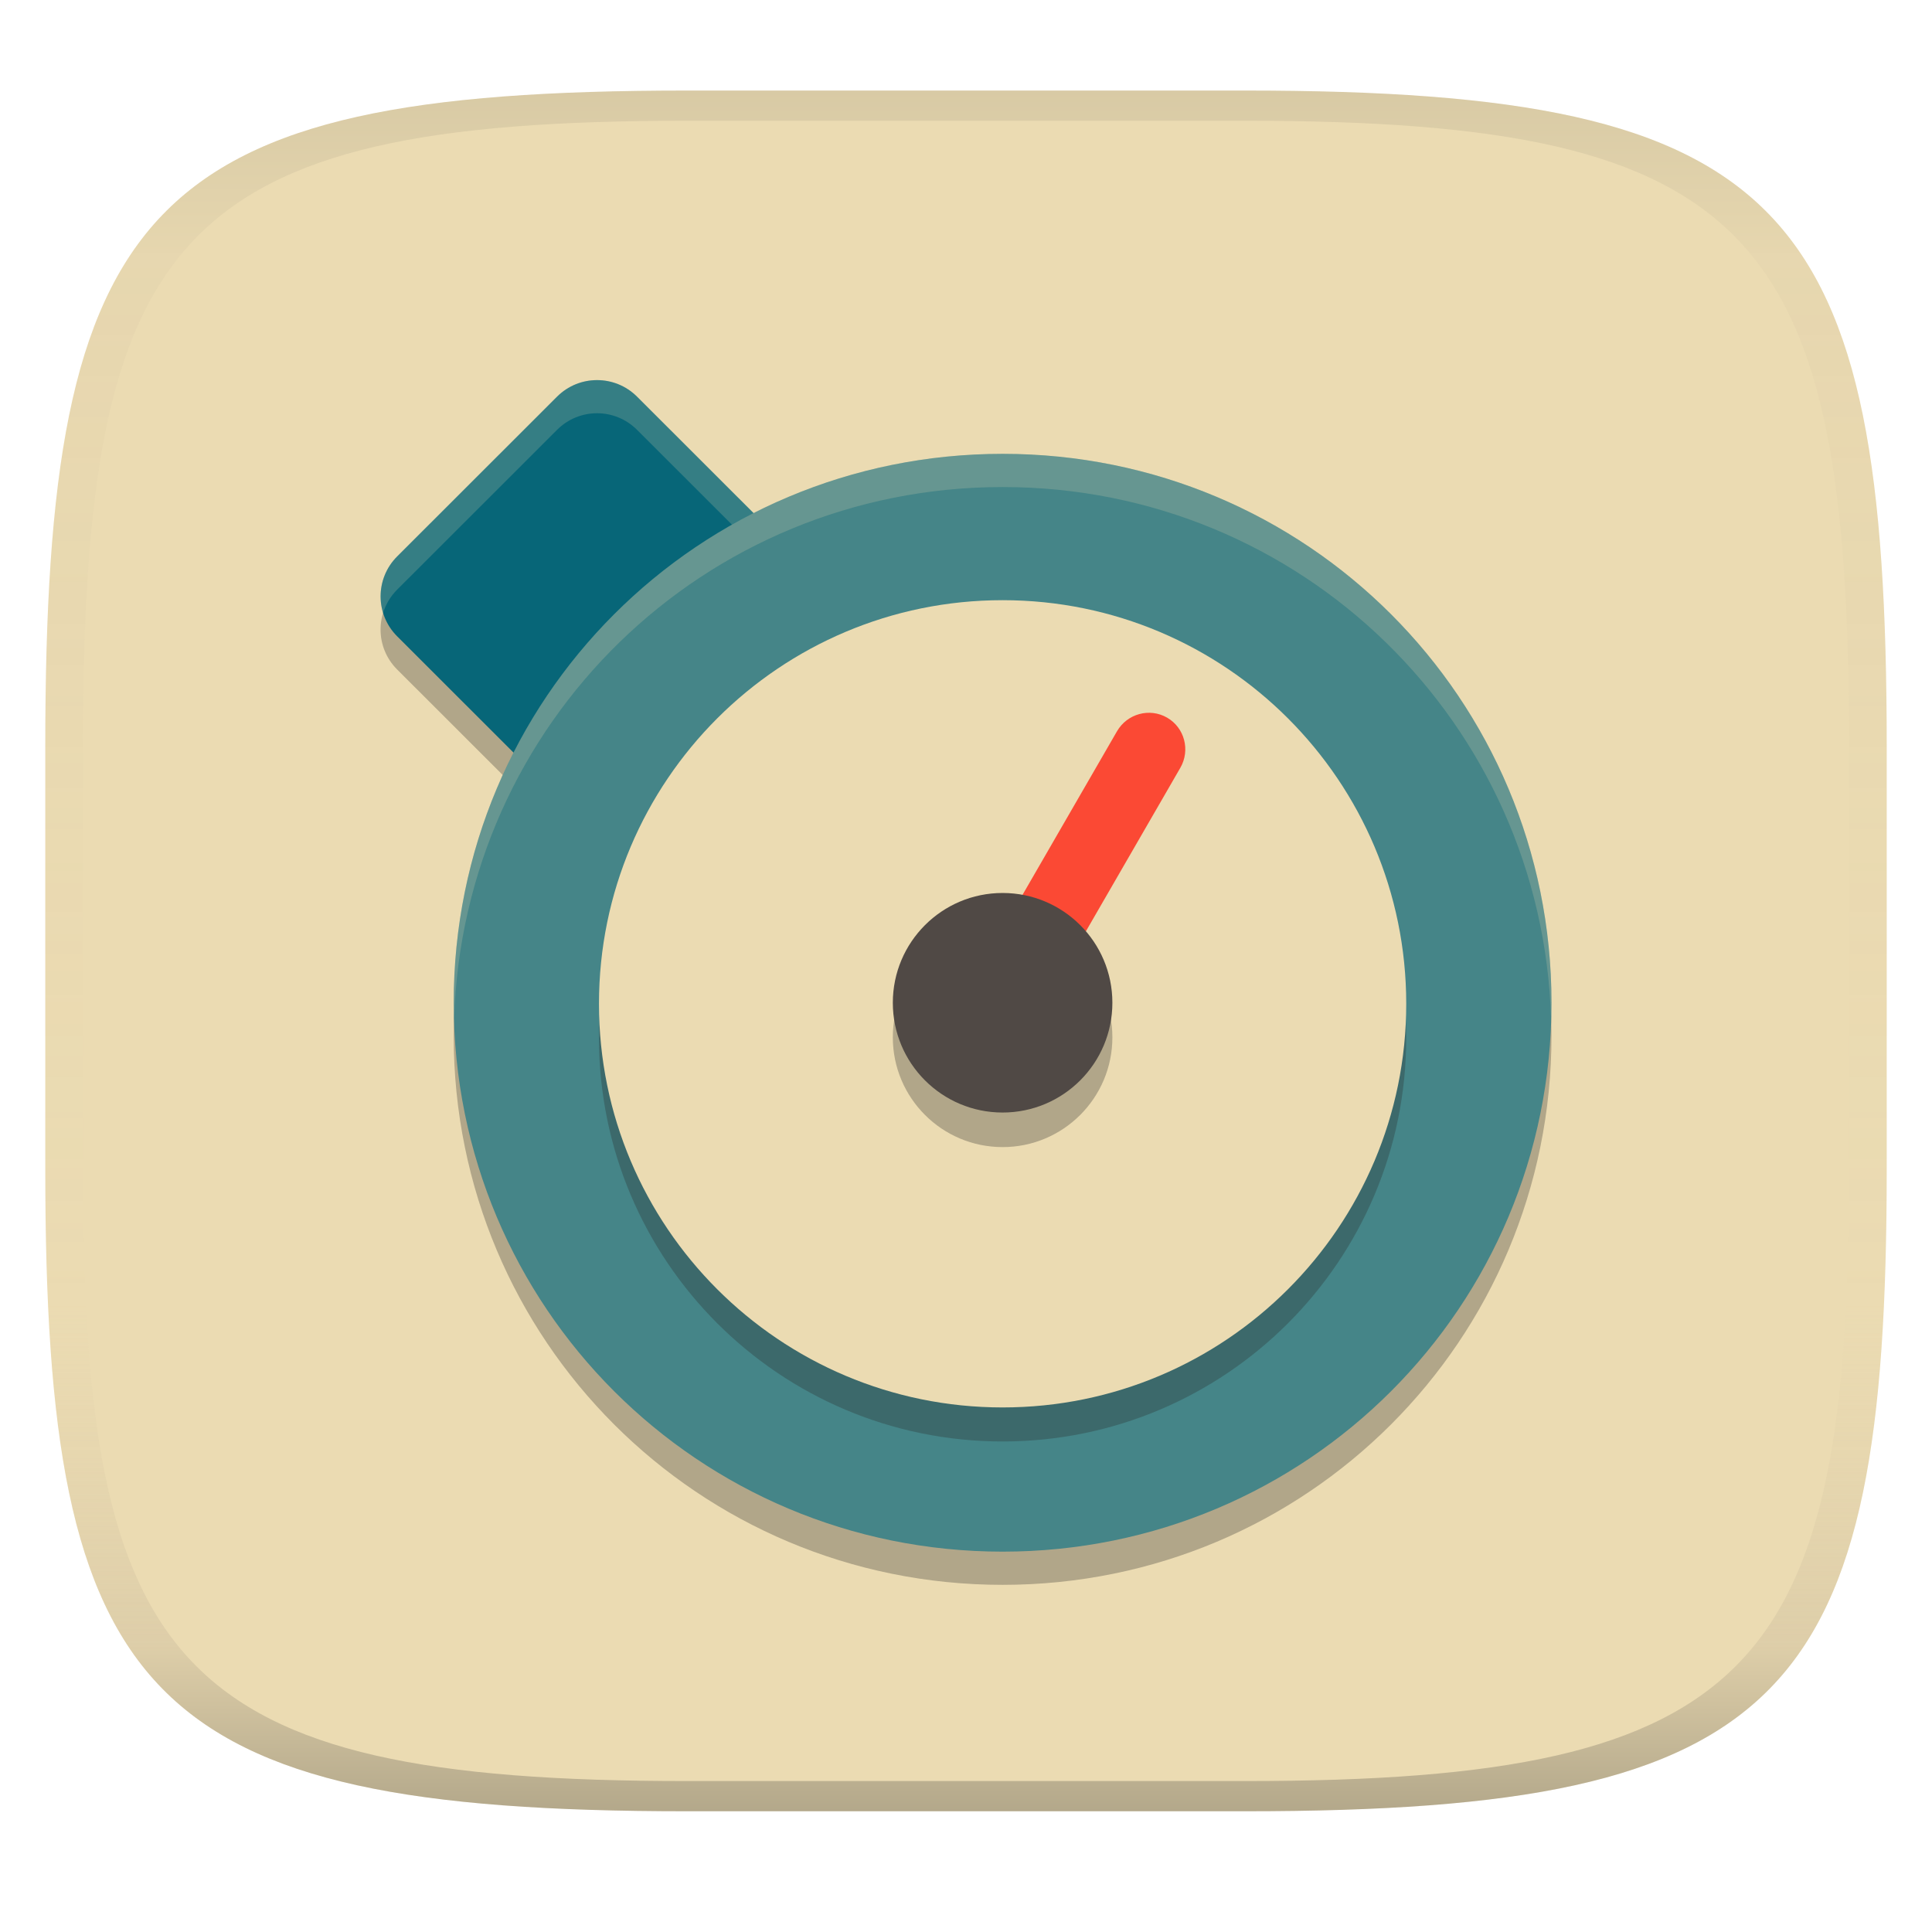
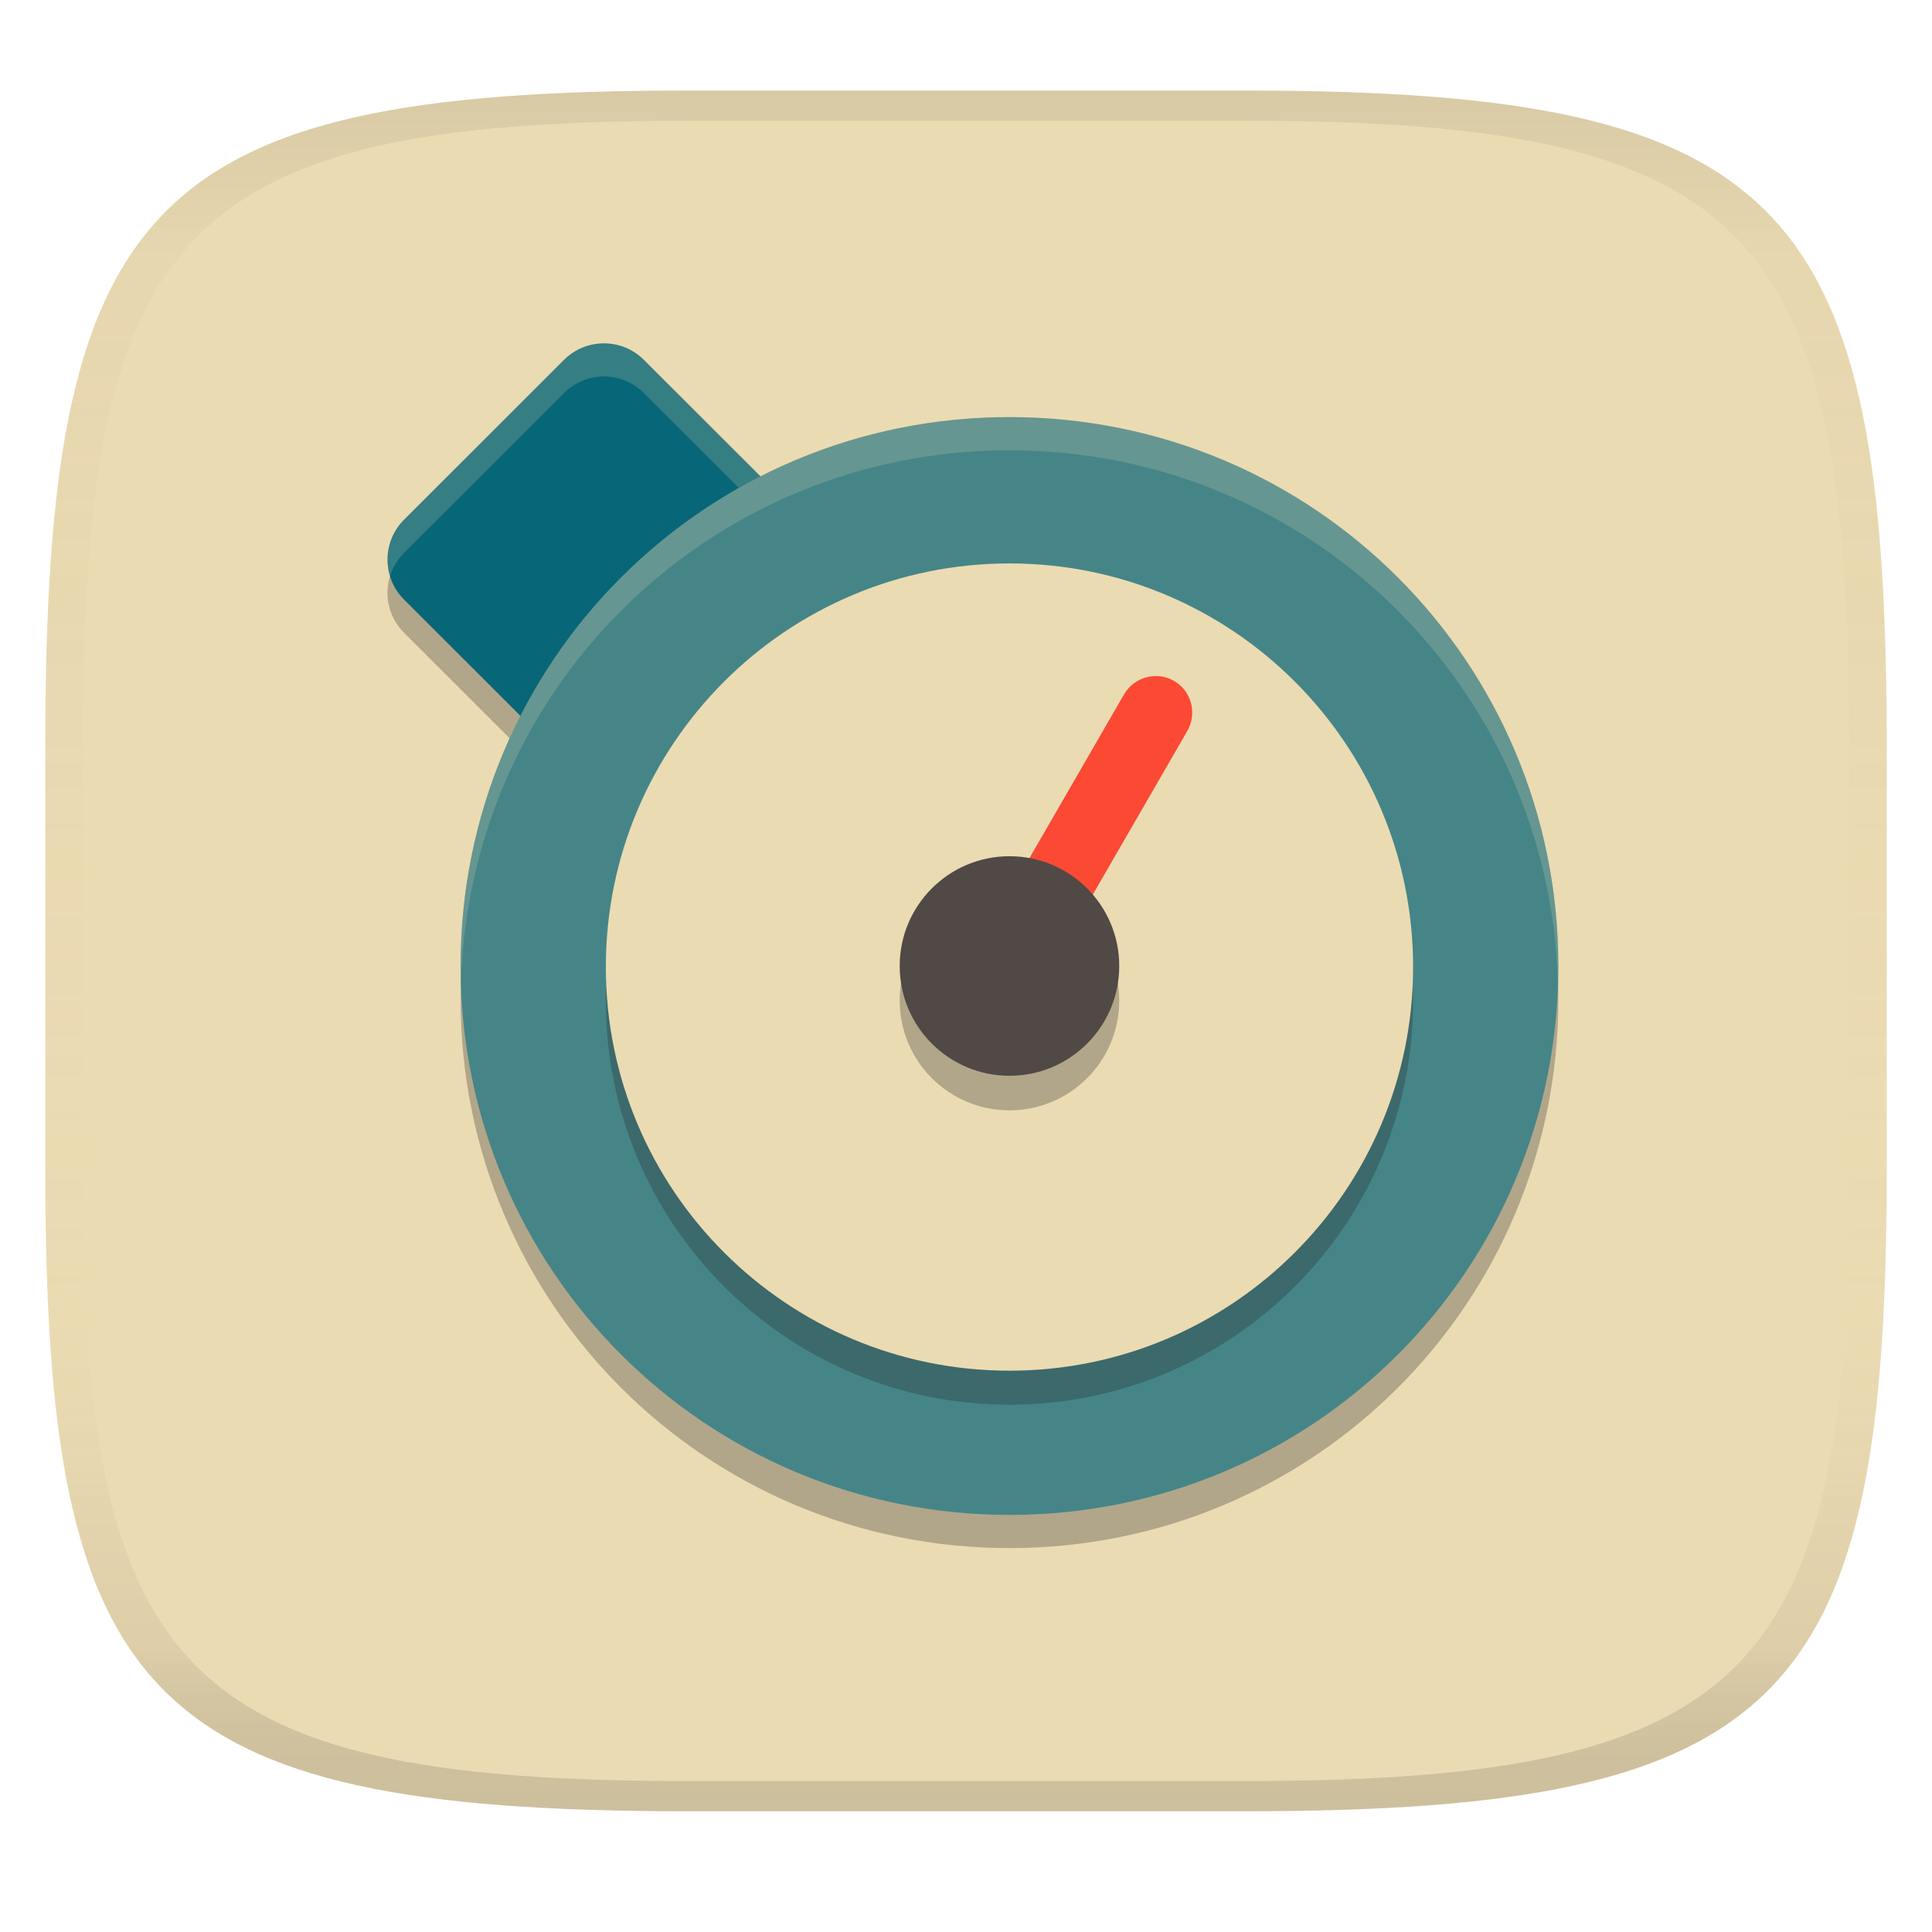
<svg xmlns="http://www.w3.org/2000/svg" width="256" height="256" version="1.1">
  <linearGradient id="b" x1=".5" x2=".5" y2="1" gradientTransform="matrix(244,0,0,228,5.981,12)" gradientUnits="userSpaceOnUse">
    <stop stop-color="#ebdbb2" offset="0" />
    <stop stop-color="#ebdbb2" offset="1" />
  </linearGradient>
  <defs>
    <linearGradient id="linearGradient31" x1=".5" x2=".5" y2="1" gradientTransform="matrix(244,0,0,228,5.988,12)" gradientUnits="userSpaceOnUse">
      <stop stop-color="#282828" stop-opacity=".1" offset="0" />
      <stop stop-color="#bdae93" stop-opacity=".1" offset=".1" />
      <stop stop-color="#d5c4a1" stop-opacity="0" offset=".702" />
      <stop stop-color="#bdae93" stop-opacity=".302" offset=".9" />
-       <stop stop-color="#282828" stop-opacity=".3" offset="1" />
+       <stop stop-color="#282828" stop-opacity=".15" offset="1" />
    </linearGradient>
  </defs>
  <path d="m165 12c72 0 85 15 85 87v56c0 70-13 85-85 85h-74c-72 0-85-15-85-85v-56c0-72 13-87 85-87z" fill="url(#b)" style="isolation:isolate" />
-   <path d="m79.113 54.758c-1.915-4e-6 -3.83 0.733-5.297 2.199l-21.189 21.174c-2.934 2.932-2.934 7.652 3e-6 10.584l15.432 15.42c-5.068 9.929-7.943 21.179-7.943 33.133 3e-6 40.294 32.439 72.732 72.732 72.732 40.294 0 72.73-32.439 72.73-72.732 1e-5 -40.294-32.437-72.732-72.73-72.732-11.894 4e-6 -23.092 2.845-32.984 7.865l-15.455-15.443c-1.467-1.466-3.381-2.199-5.295-2.199zm53.734 29.172a53.337 53.337 0 0 1 53.336 53.338 53.337 53.337 0 0 1-53.336 53.336 53.337 53.337 0 0 1-53.338-53.336 53.337 53.337 0 0 1 53.338-53.338zm19.498 14.912c-1.721-0.039-3.413 0.847-4.344 2.459l-12.516 21.666a14.546 14.546 0 0 0-2.639-0.244 14.546 14.546 0 0 0-14.547 14.545 14.546 14.546 0 0 0 14.547 14.547 14.546 14.546 0 0 0 14.547-14.547 14.546 14.546 0 0 0-3.512-9.469l12.512-21.658c1.354-2.345 0.573-5.312-1.752-6.652-0.726-0.419-1.514-0.629-2.297-0.646z" fill="#282828" opacity=".3" stroke-width="9.698" />
-   <rect transform="matrix(.70738 -.70684 .70738 .70684 0 0)" x="-22.445" y="89.354" width="44.929" height="44.929" rx="7.487" ry="7.487" fill="#076678" stroke-width="9.698" />
-   <path d="m79.111 50.359c-1.914 0-3.828 0.731-5.295 2.197l-21.191 21.174c-2.037 2.035-2.657 4.934-1.865 7.496 0.348-1.131 0.969-2.198 1.867-3.096l21.189-21.174c2.934-2.932 7.658-2.932 10.592 0l21.191 21.174c0.897 0.896 1.517 1.961 1.865 3.09 0.789-2.561 0.168-5.456-1.867-7.49l-21.189-21.174c-1.467-1.466-3.382-2.197-5.297-2.197z" fill="#ebdbb2" opacity=".2" stroke-width="9.698" />
-   <path d="m132.85 60.137c-40.294 0-72.732 32.439-72.732 72.732s32.439 72.732 72.732 72.732c40.294 0 72.73-32.439 72.73-72.732s-32.437-72.732-72.73-72.732z" fill="#458588" stroke-width="9.698" />
-   <circle cx="132.85" cy="137.52" r="53.483" fill="#282828" opacity=".3" stroke-linecap="round" stroke-linejoin="round" stroke-miterlimit="0" stroke-width="2" style="paint-order:markers fill stroke" />
-   <circle cx="132.85" cy="133.01" r="53.483" fill="#ebdbb2" stroke-linecap="round" stroke-linejoin="round" stroke-miterlimit="0" stroke-width="2" style="paint-order:markers fill stroke" />
-   <rect transform="matrix(.8663 .49952 -.50017 .86593 0 0)" x="176.63" y="5.128" width="9.688" height="48.488" rx="4.849" ry="4.888" fill="#fb4934" stroke-width="9.698" />
-   <circle cx="132.85" cy="137.45" r="14.546" fill="#282828" opacity=".3" stroke-width="9.698" />
-   <circle cx="132.85" cy="132.87" r="14.546" fill="#504945" stroke-width="9.698" />
-   <path d="m132.85 60.137c-40.294 0-72.732 32.439-72.732 72.732 0 0.738 0.033 1.467 0.055 2.199 1.158-39.266 33.122-70.533 72.678-70.533s71.518 31.268 72.676 70.533c0.022-0.732 0.055-1.462 0.055-2.199 0-40.294-32.437-72.732-72.73-72.732z" fill="#ebdbb2" opacity=".2" stroke-width="9.698" />
+   <path d="m80.027 49.889c-1.915-4e-6 -3.83 0.733-5.297 2.199l-21.189 21.174c-2.934 2.932-2.934 7.652 3e-6 10.584l15.432 15.42c-5.068 9.929-7.943 21.179-7.943 33.133 3e-6 40.294 32.439 72.732 72.732 72.732 40.294 0 72.73-32.439 72.73-72.732 1e-5 -40.294-32.437-72.732-72.73-72.732-11.894 4e-6 -23.092 2.845-32.984 7.865l-15.455-15.443c-1.467-1.466-3.381-2.199-5.295-2.199zm53.734 29.172a53.337 53.337 0 0 1 53.336 53.338 53.337 53.337 0 0 1-53.336 53.336 53.337 53.337 0 0 1-53.338-53.336 53.337 53.337 0 0 1 53.338-53.338zm19.498 14.912c-1.721-0.039-3.413 0.847-4.344 2.459l-12.516 21.666a14.546 14.546 0 0 0-2.639-0.244 14.546 14.546 0 0 0-14.547 14.545 14.546 14.546 0 0 0 14.547 14.547 14.546 14.546 0 0 0 14.547-14.547 14.546 14.546 0 0 0-3.512-9.469l12.512-21.658c1.354-2.345 0.573-5.312-1.752-6.652-0.726-0.419-1.514-0.629-2.297-0.646z" fill="#282828" opacity=".3" stroke-width="9.698" />
+   <rect transform="matrix(.70738 -.70684 .70738 .70684 0 0)" x="-18.355" y="86.556" width="44.929" height="44.929" rx="7.487" ry="7.487" fill="#076678" stroke-width="9.698" />
+   <path d="m80.025 45.49c-1.914 0-3.828 0.731-5.295 2.197l-21.191 21.174c-2.037 2.035-2.657 4.934-1.865 7.496 0.348-1.131 0.969-2.198 1.867-3.096l21.189-21.174c2.934-2.932 7.658-2.932 10.592 0l21.191 21.174c0.897 0.896 1.517 1.961 1.865 3.09 0.789-2.561 0.168-5.456-1.867-7.49l-21.189-21.174c-1.467-1.466-3.382-2.197-5.297-2.197z" fill="#ebdbb2" opacity=".2" stroke-width="9.698" />
+   <path d="m133.76 55.268c-40.294 0-72.732 32.439-72.732 72.732s32.439 72.732 72.732 72.732c40.294 0 72.73-32.439 72.73-72.732s-32.437-72.732-72.73-72.732z" fill="#458588" stroke-width="9.698" />
+   <circle cx="133.76" cy="132.65" r="53.483" fill="#282828" opacity=".3" stroke-linecap="round" stroke-linejoin="round" stroke-miterlimit="0" stroke-width="2" style="paint-order:markers fill stroke" />
+   <circle cx="133.76" cy="128.14" r="53.483" fill="#ebdbb2" stroke-linecap="round" stroke-linejoin="round" stroke-miterlimit="0" stroke-width="2" style="paint-order:markers fill stroke" />
+   <rect transform="matrix(.8663 .49952 -.50017 .86593 0 0)" x="174.99" y=".454" width="9.688" height="48.488" rx="4.849" ry="4.888" fill="#fb4934" stroke-width="9.698" />
+   <circle cx="133.76" cy="132.58" r="14.546" fill="#282828" opacity=".3" stroke-width="9.698" />
+   <circle cx="133.76" cy="128" r="14.546" fill="#504945" stroke-width="9.698" />
+   <path d="m133.76 55.268c-40.294 0-72.732 32.439-72.732 72.732 0 0.738 0.033 1.467 0.055 2.199 1.158-39.266 33.122-70.533 72.678-70.533 39.556 0 71.518 31.268 72.676 70.533 0.022-0.732 0.055-1.462 0.055-2.199 0-40.294-32.437-72.732-72.73-72.732z" fill="#ebdbb2" opacity=".2" stroke-width="9.698" />
  <path d="m91 12c-72 0-85 15-85 87v56c0 70 13 85 85 85h74c72 0 85-15 85-85v-56c0-72-13-87-85-87zm0 4h74c68 0 80 15 80 83v56c0 66-12 81-80 81h-74c-68 0-80-15-80-81v-56c0-68 12-83 80-83z" fill="url(#linearGradient31)" style="isolation:isolate" />
</svg>
